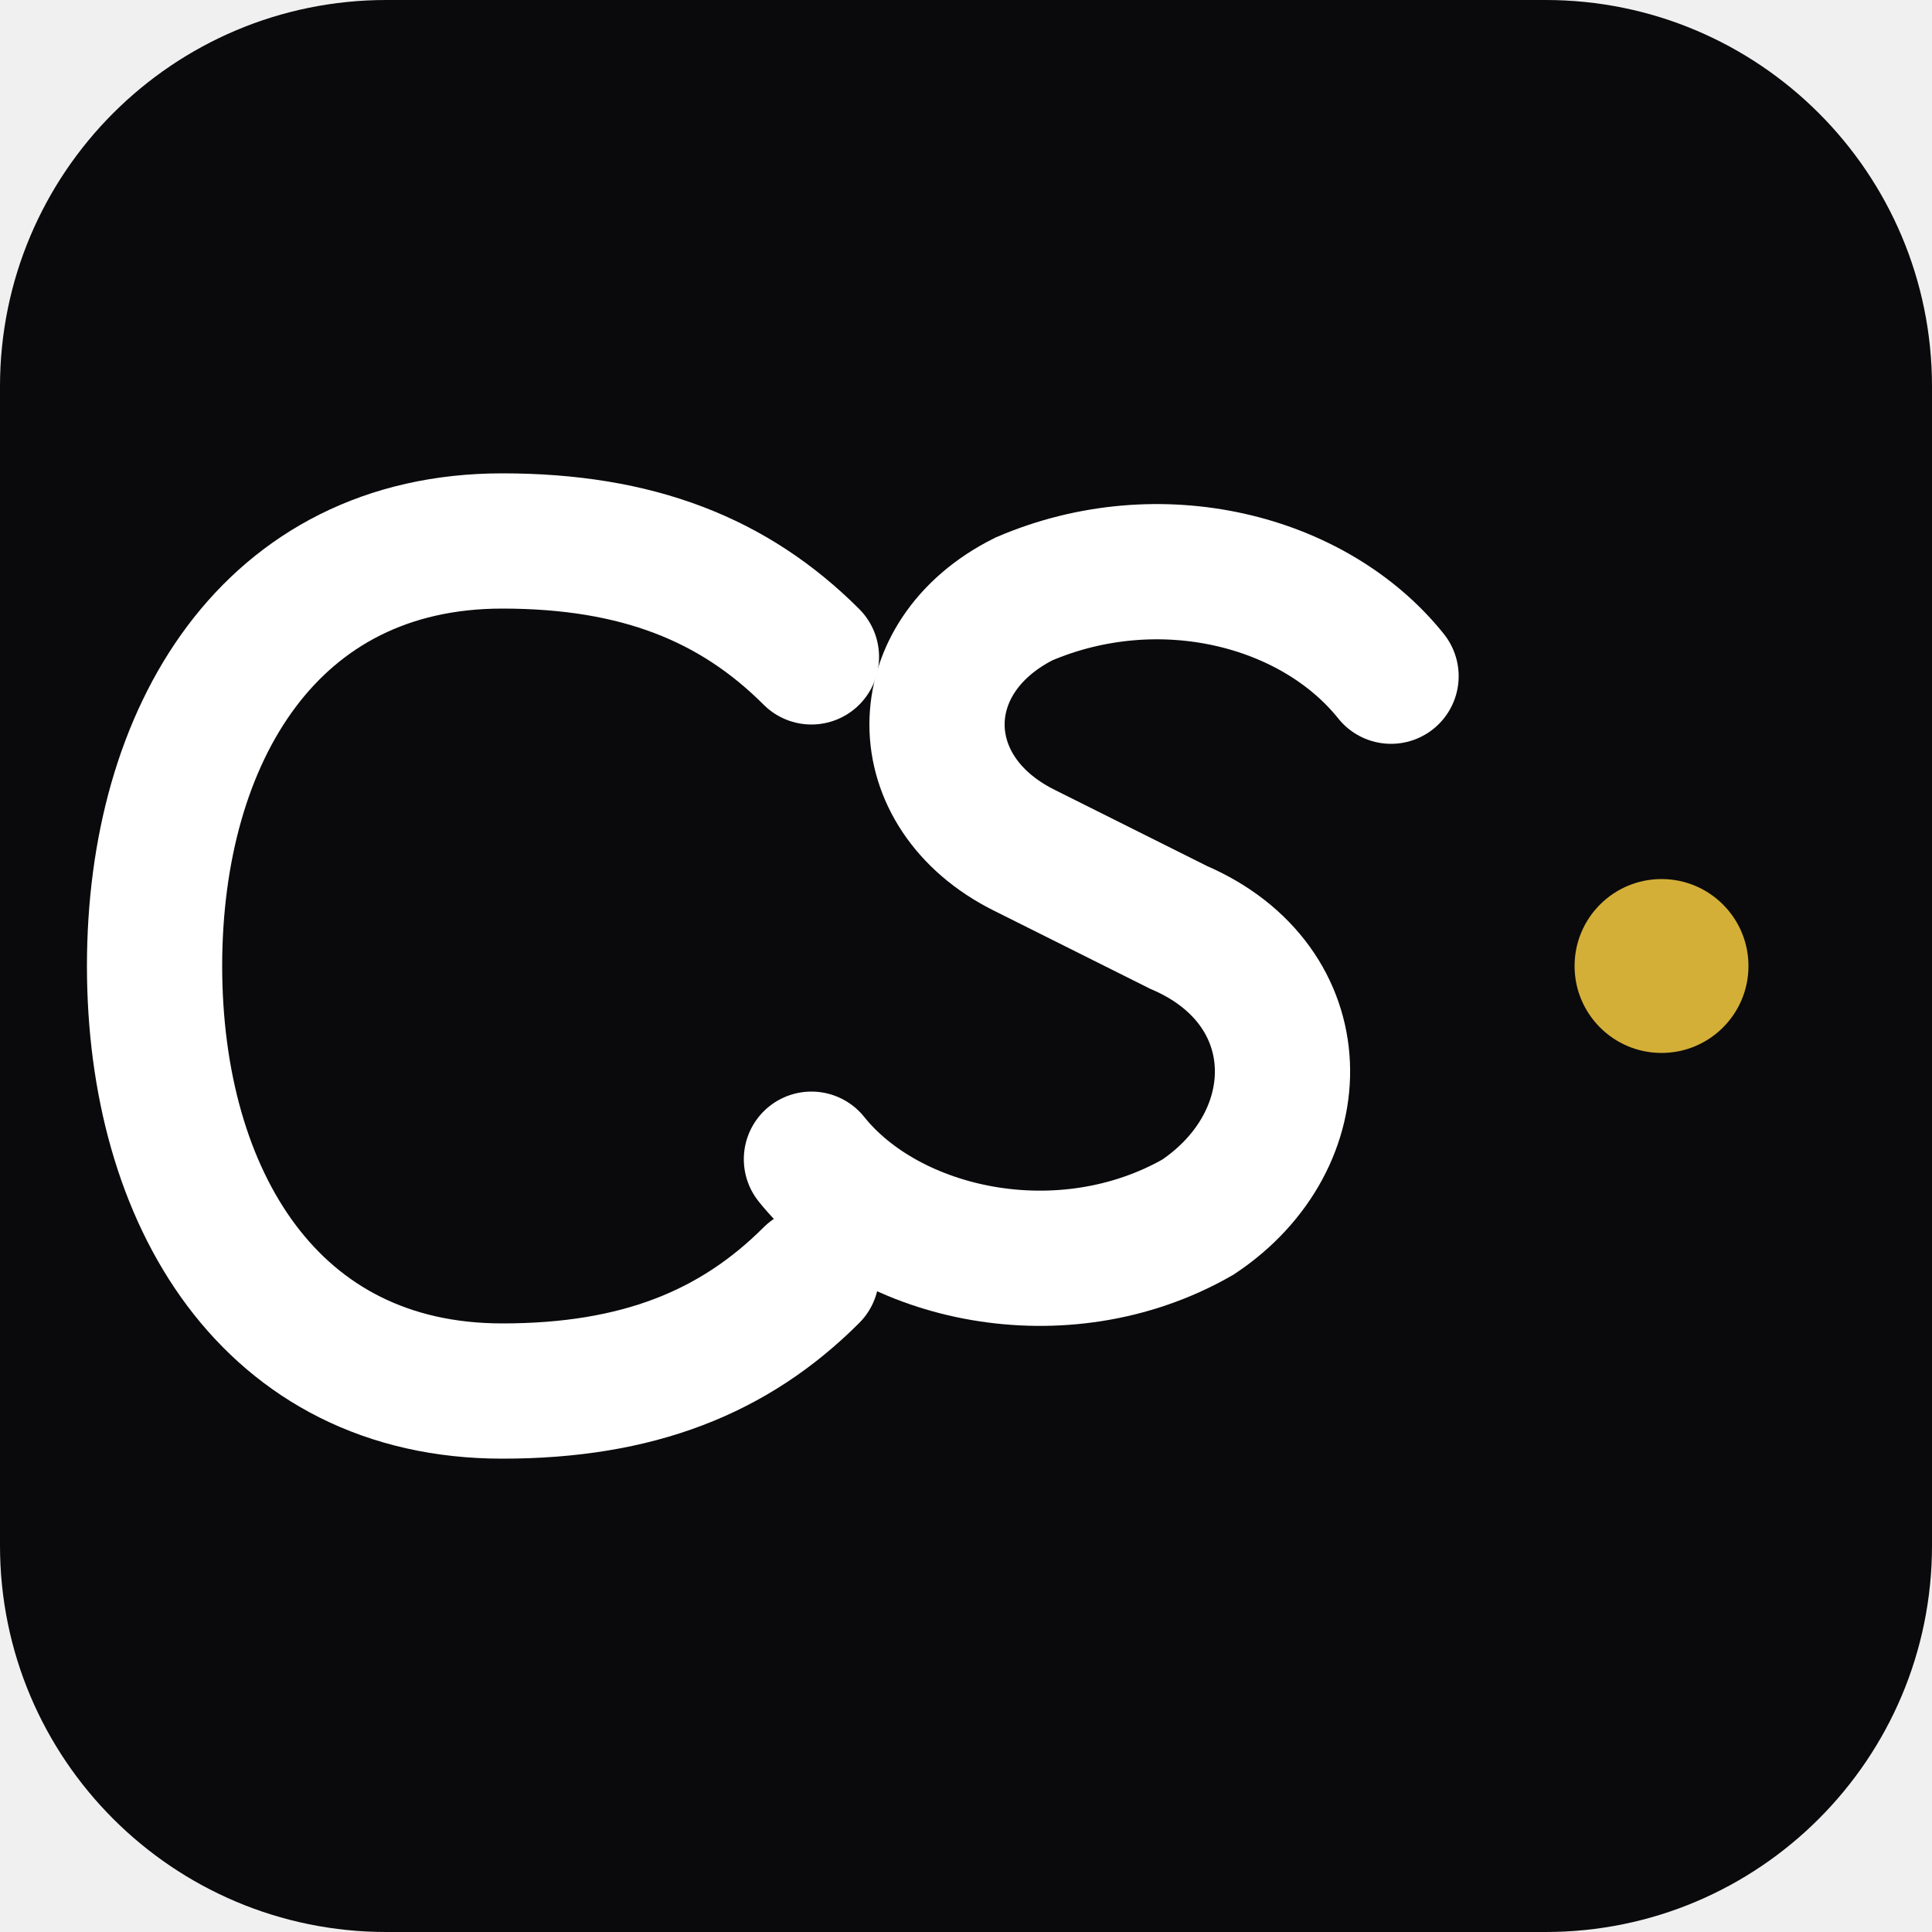
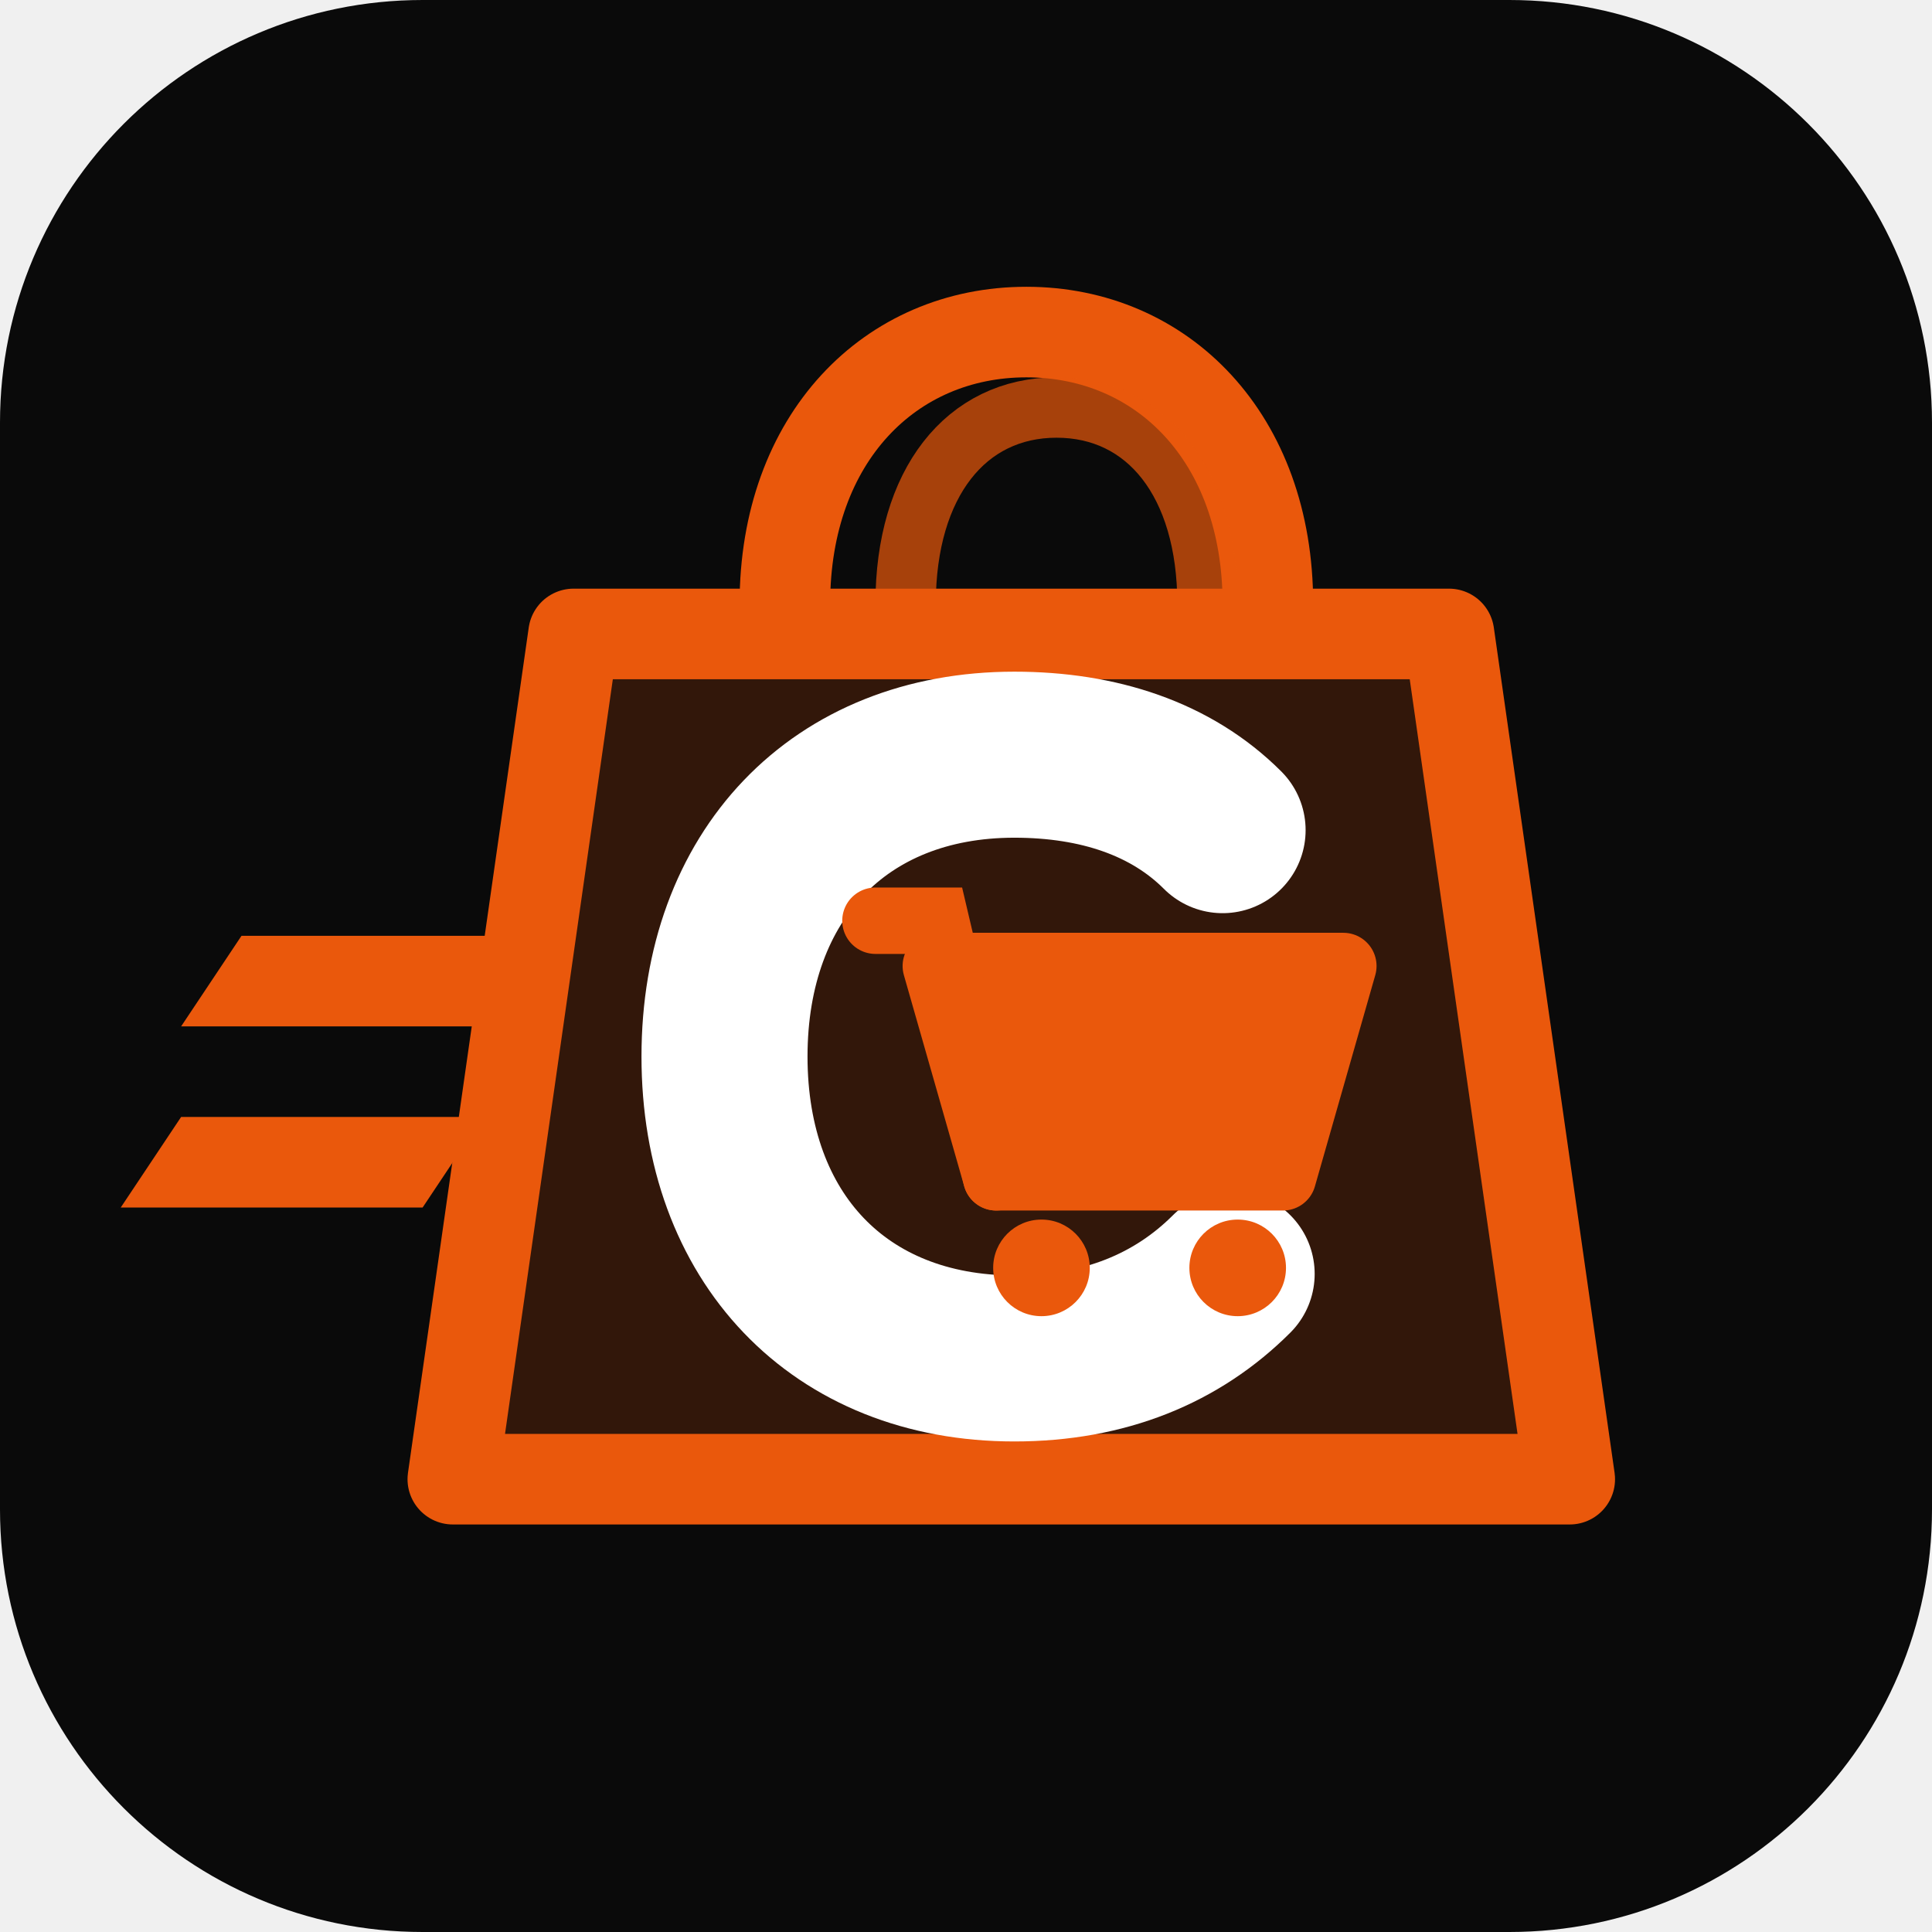
- <svg xmlns="http://www.w3.org/2000/svg" viewBox="0 0 100 100" fill="none">
-   <rect width="100" height="100" rx="20" fill="#0A0A0C" />
-   <path d="M42 34C38 30 33 28 26 28C14 28 8 38 8 50C8 62 14 72 26 72C33 72 38 70 42 66" stroke="#FFFFFF" stroke-width="7" stroke-linecap="round" />
-   <path d="M72 35C68 30 60 28 53 31C47 34 47 41 53 44L61 48C68 51 68 59 62 63C55 67 46 65 42 60" stroke="#FFFFFF" stroke-width="7" stroke-linecap="round" />
-   <circle cx="86" cy="50" r="4.5" fill="#D4AF37" />
+ <svg xmlns="http://www.w3.org/2000/svg" viewBox="0 0 64 64" fill="none">
+   <rect width="64" height="64" rx="14" fill="#0A0A0A" />
+   <path d="M8 31H18L16 34H6L8 31Z" fill="#EA580C" />
+   <path d="M6 37H16L14 40H4L6 37Z" fill="#EA580C" />
+   <path d="M26 20C26 14.5 29.5 11 34 11C38.5 11 42 14.5 42 20" stroke="#EA580C" stroke-width="3" stroke-linecap="round" />
+   <path d="M30 20C30 16 32 13.5 35 13.5C38 13.5 40 16 40 20" stroke="#EA580C" stroke-width="2" stroke-linecap="round" opacity="0.7" />
+   <path d="M19 21H48L52 49H15L19 21Z" stroke="#EA580C" stroke-width="3" stroke-linejoin="round" fill="#EA580C" fill-opacity="0.18" />
+   <path d="M40.5 27.5C38.8 25.8 36.4 25 33.6 25C27.8 25 24 29 24 35C24 41 27.8 45 33.6 45C36.6 45 39 44 40.8 42.2" stroke="#FFFFFF" stroke-width="5.5" stroke-linecap="round" />
+   <path d="M31 32H44.5L42.5 39H33L31 32Z" stroke="#EA580C" stroke-width="2.2" stroke-linejoin="round" fill="#EA580C" />
+   <path d="M29 30.5H31L33 39" stroke="#EA580C" stroke-width="2.2" stroke-linecap="round" />
+   <circle cx="34.5" cy="42" r="1.6" fill="#EA580C" />
+   <circle cx="41" cy="42" r="1.6" fill="#EA580C" />
</svg>
